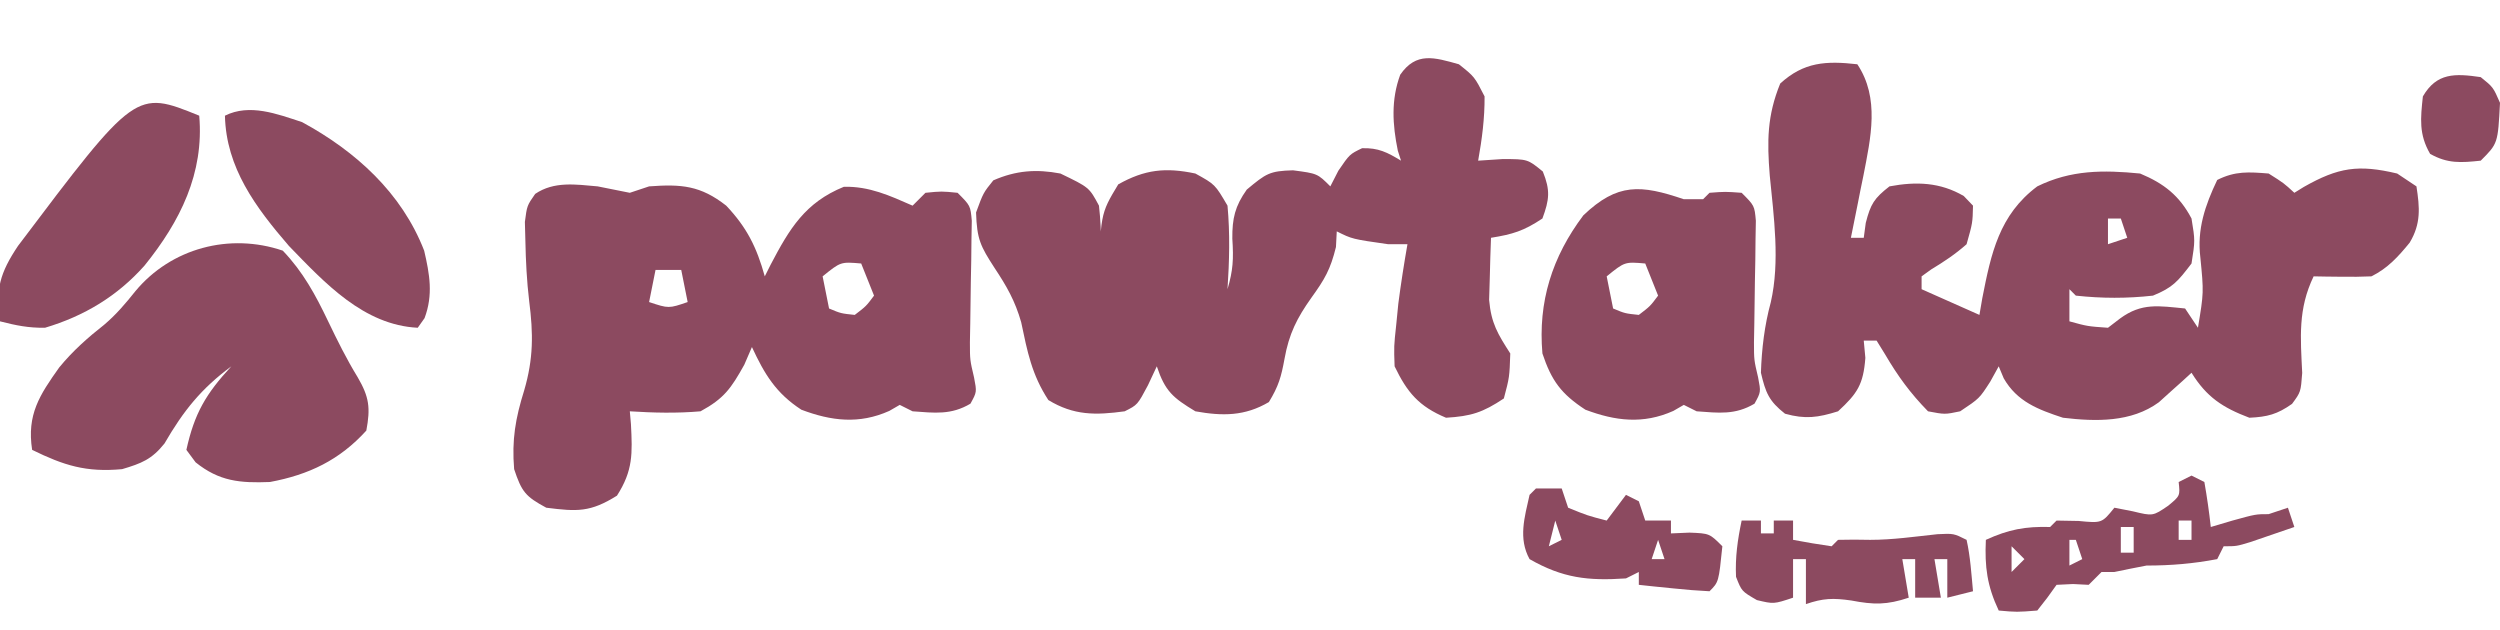
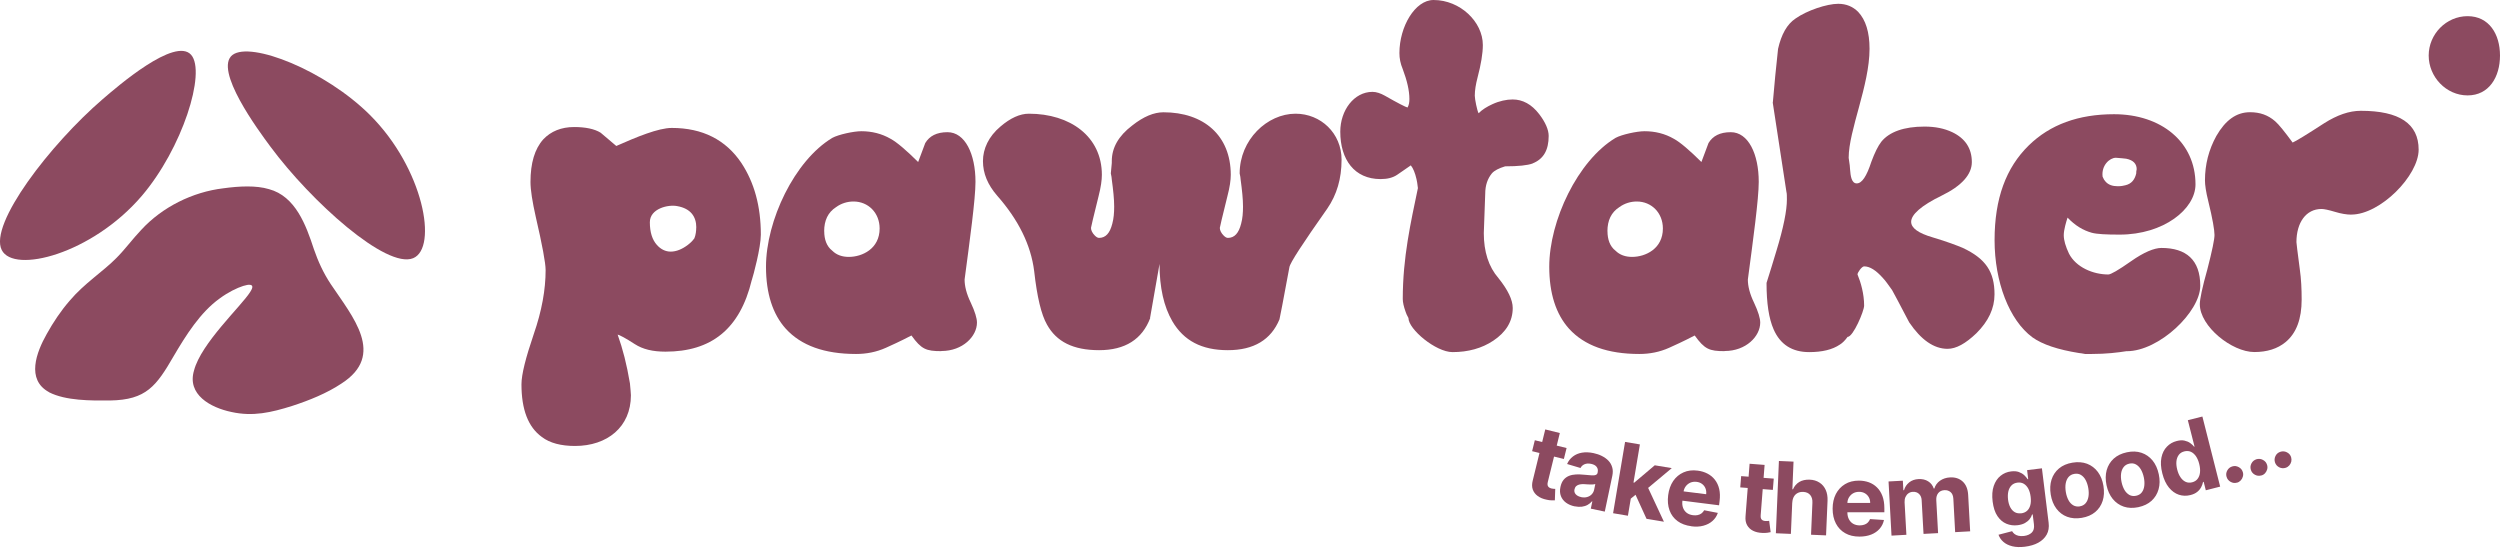
- <svg xmlns="http://www.w3.org/2000/svg" version="1.1" width="389" height="98">
-   <path d="M0 0 C3.519 5.279 2.093 11.428 0.934 17.391 C0.719 18.435 0.719 18.435 0.5 19.5 C0.285 20.591 0.285 20.591 0.066 21.703 C-0.282 23.47 -0.64 25.235 -1 27 C-0.34 27 0.32 27 1 27 C1.103 26.237 1.206 25.474 1.312 24.688 C2.072 21.718 2.625 20.856 5 19 C9.164 18.218 12.894 18.353 16.562 20.5 C17.037 20.995 17.511 21.49 18 22 C17.938 24.688 17.938 24.688 17 28 C15.262 29.542 13.483 30.722 11.496 31.922 C11.002 32.278 10.509 32.633 10 33 C10 33.66 10 34.32 10 35 C14.455 36.98 14.455 36.98 19 39 C19.147 38.143 19.294 37.286 19.445 36.402 C20.816 29.413 22.07 23.441 28 19 C33.241 16.423 38.269 16.439 44 17 C47.706 18.544 50.115 20.428 52 24 C52.562 27.438 52.562 27.438 52 31 C49.862 33.792 49.116 34.725 46 36 C41.959 36.452 38.042 36.44 34 36 C33.67 35.67 33.34 35.34 33 35 C33 36.65 33 38.3 33 40 C35.808 40.774 35.808 40.774 39 41 C39.619 40.526 40.237 40.051 40.875 39.562 C44.252 37.08 46.878 37.601 51 38 C51.66 38.99 52.32 39.98 53 41 C53.91 35.516 53.91 35.516 53.375 30.062 C52.839 25.685 54.11 21.956 56 18 C58.809 16.595 60.888 16.751 64 17 C66.375 18.5 66.375 18.5 68 20 C68.485 19.7 68.969 19.399 69.469 19.09 C74.854 16.035 77.96 15.567 84 17 C84.99 17.66 85.98 18.32 87 19 C87.512 22.327 87.725 24.792 85.945 27.758 C84.163 29.941 82.54 31.73 80 33 C78.46 33.07 76.917 33.085 75.375 33.062 C74.149 33.049 74.149 33.049 72.898 33.035 C72.272 33.024 71.645 33.012 71 33 C68.543 38.105 68.962 42.492 69.223 48.039 C69 51 69 51 67.641 52.844 C65.341 54.464 63.822 54.869 61 55 C56.836 53.418 54.357 51.797 52 48 C51.541 48.422 51.082 48.843 50.609 49.277 C49.996 49.825 49.382 50.373 48.75 50.938 C48.147 51.483 47.543 52.028 46.922 52.59 C42.635 55.736 37.115 55.611 32 55 C28.123 53.725 24.853 52.494 22.777 48.859 C22.521 48.246 22.264 47.632 22 47 C21.567 47.784 21.134 48.568 20.688 49.375 C19 52 19 52 16 54 C13.625 54.5 13.625 54.5 11 54 C8.222 51.156 6.318 48.543 4.312 45.125 C3.663 44.073 3.663 44.073 3 43 C2.34 43 1.68 43 1 43 C1.083 43.887 1.165 44.774 1.25 45.688 C0.939 49.807 0.019 51.219 -3 54 C-6.139 54.981 -8.079 55.256 -11.25 54.375 C-13.752 52.409 -14.27 51.12 -15 48 C-14.88 44.276 -14.443 40.63 -13.465 37.031 C-12.014 30.689 -13 23.712 -13.625 17.312 C-14.058 11.959 -14.037 7.999 -12 3 C-8.318 -0.366 -4.864 -0.551 0 0 Z M39 24 C39 25.32 39 26.64 39 28 C39.99 27.67 40.98 27.34 42 27 C41.67 26.01 41.34 25.02 41 24 C40.34 24 39.68 24 39 24 Z " fill="#8C4A60" transform="translate(289,10)" />
-   <path d="M0 0 C2.438 1.938 2.438 1.938 4 5 C4.026 8.404 3.598 11.654 3 15 C4.887 14.876 4.887 14.876 6.812 14.75 C10.703 14.757 10.703 14.757 13.062 16.688 C14.252 19.622 14.088 21.046 13 24 C10.082 25.945 8.375 26.453 5 27 C4.918 29.062 4.861 31.125 4.812 33.188 C4.778 34.336 4.743 35.485 4.707 36.668 C5.028 40.315 6.055 41.972 8 45 C7.875 48.688 7.875 48.688 7 52 C3.72 54.187 1.904 54.766 -2 55 C-6.213 53.236 -8.043 51.069 -10 47 C-10.109 43.879 -10.109 43.879 -9.75 40.562 C-9.642 39.471 -9.533 38.379 -9.422 37.254 C-9.02 34.154 -8.539 31.079 -8 28 C-8.99 28 -9.98 28 -11 28 C-16.6 27.2 -16.6 27.2 -19 26 C-19.041 26.804 -19.082 27.609 -19.125 28.438 C-19.984 31.934 -20.881 33.46 -22.938 36.312 C-25.204 39.499 -26.435 41.961 -27.125 45.812 C-27.641 48.624 -28.041 50.067 -29.562 52.562 C-33.302 54.768 -36.773 54.761 -41 54 C-44.499 51.886 -45.706 50.883 -47 47 C-47.454 47.969 -47.907 48.939 -48.375 49.938 C-50 53 -50 53 -52 54 C-56.526 54.622 -59.919 54.658 -63.875 52.25 C-66.462 48.294 -67.142 44.719 -68.105 40.133 C-69.048 36.831 -70.356 34.536 -72.25 31.688 C-74.441 28.298 -74.992 27.247 -75.125 23.062 C-74 20 -74 20 -72.438 18.062 C-68.892 16.517 -65.748 16.289 -62 17 C-57.514 19.163 -57.514 19.163 -56 22 C-55.502 26.378 -55.653 30.614 -56 35 C-55.812 23.345 -55.812 23.345 -53 18.688 C-48.869 16.364 -45.627 16.021 -41 17 C-37.938 18.688 -37.938 18.688 -36 22 C-35.598 26.366 -35.712 30.629 -36 35 C-35.131 32.038 -35.043 30.34 -35.25 27.125 C-35.274 23.972 -34.837 22.084 -33 19.5 C-29.985 16.988 -29.463 16.606 -25.812 16.5 C-22 17 -22 17 -20 19 C-19.381 17.793 -19.381 17.793 -18.75 16.562 C-17 14 -17 14 -15.062 13.062 C-12.527 12.986 -11.145 13.698 -9 15 C-9.165 14.484 -9.33 13.969 -9.5 13.438 C-10.332 9.381 -10.57 5.546 -9.125 1.625 C-6.64 -1.965 -3.825 -1.071 0 0 Z " fill="#8C4A60" transform="translate(227,10)" />
-   <path d="M0 0 C1.667 0.333 3.333 0.667 5 1 C5.99 0.67 6.98 0.34 8 0 C13.02 -0.372 15.997 -0.137 20 3 C23.231 6.416 24.74 9.485 26 14 C26.303 13.397 26.606 12.793 26.918 12.172 C29.831 6.614 32.268 2.513 38.312 0.062 C42.256 -0.029 45.428 1.431 49 3 C49.66 2.34 50.32 1.68 51 1 C53.5 0.75 53.5 0.75 56 1 C58 3 58 3 58.211 5.351 C58.194 6.314 58.178 7.277 58.16 8.27 C58.144 9.85 58.144 9.85 58.127 11.463 C58.106 12.568 58.084 13.674 58.062 14.812 C58.028 16.986 57.998 19.159 57.973 21.332 C57.955 22.299 57.937 23.265 57.918 24.261 C57.922 27.019 57.922 27.019 58.564 29.741 C59 32 59 32 58 33.812 C54.99 35.6 52.425 35.249 49 35 C48.01 34.505 48.01 34.505 47 34 C46.464 34.309 45.928 34.619 45.375 34.938 C40.672 37.042 36.347 36.508 31.688 34.75 C27.728 32.172 25.959 29.22 24 25 C23.412 26.361 23.412 26.361 22.812 27.75 C20.776 31.401 19.681 33.006 16 35 C12.308 35.323 8.695 35.233 5 35 C5.058 35.664 5.116 36.328 5.176 37.012 C5.409 41.574 5.515 44.196 3 48.125 C-1.142 50.714 -3.162 50.614 -8 50 C-11.236 48.257 -11.824 47.528 -13 44 C-13.379 39.451 -12.801 36.109 -11.438 31.75 C-9.989 26.788 -10.009 22.935 -10.66 17.848 C-11.033 14.72 -11.186 11.649 -11.25 8.5 C-11.276 7.52 -11.302 6.541 -11.328 5.531 C-11 3 -11 3 -9.727 1.172 C-6.78 -0.828 -3.409 -0.3 0 0 Z M35 14 C35.33 15.65 35.66 17.3 36 19 C37.837 19.772 37.837 19.772 40 20 C41.772 18.646 41.772 18.646 43 17 C42.34 15.35 41.68 13.7 41 12 C37.815 11.723 37.815 11.723 35 14 Z M9 13 C8.67 14.65 8.34 16.3 8 18 C11.049 19.011 11.049 19.011 14 18 C13.67 16.35 13.34 14.7 13 13 C11.68 13 10.36 13 9 13 Z " fill="#8C4A60" transform="translate(93,29)" />
-   <path d="M0 0 C3.16 3.302 5.101 6.899 7.062 11 C8.497 13.983 9.917 16.865 11.648 19.688 C13.456 22.781 13.661 24.476 13 28 C8.85 32.576 4.065 34.873 -2 36 C-6.653 36.186 -9.883 35.899 -13.562 32.938 C-14.037 32.298 -14.511 31.659 -15 31 C-13.749 25.313 -11.959 22.272 -8 18 C-12.708 21.475 -15.474 24.948 -18.41 30.012 C-20.386 32.483 -21.994 33.108 -25 34 C-30.613 34.52 -34.066 33.417 -39 31 C-39.845 25.507 -37.842 22.476 -34.777 18.164 C-32.65 15.573 -30.347 13.543 -27.723 11.473 C-25.876 9.894 -24.453 8.207 -22.938 6.312 C-17.382 -0.38 -8.286 -2.816 0 0 Z " fill="#8C4A60" transform="translate(44,39)" />
-   <path d="M0 0 C0.99 0 1.98 0 3 0 C3.33 -0.33 3.66 -0.66 4 -1 C6.438 -1.188 6.438 -1.188 9 -1 C11 1 11 1 11.211 3.351 C11.186 4.796 11.186 4.796 11.16 6.27 C11.144 7.85 11.144 7.85 11.127 9.463 C11.106 10.568 11.084 11.674 11.062 12.812 C11.028 14.986 10.998 17.159 10.973 19.332 C10.955 20.299 10.937 21.265 10.918 22.261 C10.922 25.019 10.922 25.019 11.564 27.741 C12 30 12 30 11 31.812 C7.99 33.6 5.425 33.249 2 33 C1.34 32.67 0.68 32.34 0 32 C-0.536 32.309 -1.073 32.619 -1.625 32.938 C-6.328 35.042 -10.653 34.508 -15.312 32.75 C-19.077 30.299 -20.589 28.233 -22 24 C-22.703 15.986 -20.494 8.961 -15.625 2.5 C-10.313 -2.559 -6.714 -2.28 0 0 Z M-12 12 C-11.67 13.65 -11.34 15.3 -11 17 C-9.163 17.772 -9.163 17.772 -7 18 C-5.228 16.646 -5.228 16.646 -4 15 C-4.66 13.35 -5.32 11.7 -6 10 C-9.185 9.723 -9.185 9.723 -12 12 Z " fill="#8C4A60" transform="translate(262,31)" />
-   <path d="M0 0 C8.347 4.528 15.518 11.021 19 20 C19.857 23.677 20.422 26.873 19.062 30.5 C18.712 30.995 18.361 31.49 18 32 C9.584 31.579 3.547 25.036 -2.039 19.273 C-7.204 13.286 -11.82 7.106 -12 -1 C-8.166 -2.917 -3.904 -1.281 0 0 Z " fill="#8C4A60" transform="translate(47,19)" />
-   <path d="M0 0 C0.779 8.96 -2.958 16.445 -8.508 23.32 C-12.743 28.088 -17.896 31.18 -24 33 C-26.575 33.033 -28.479 32.644 -31 32 C-31.754 27.048 -30.986 24.422 -28.188 20.25 C-9.886 -4.016 -9.886 -4.016 0 0 Z " fill="#8C4A60" transform="translate(31,18)" />
-   <path d="M0 0 C0.66 0.33 1.32 0.66 2 1 C2.407 3.322 2.744 5.657 3 8 C4.114 7.67 5.228 7.34 6.375 7 C10 6 10 6 12 6 C12.99 5.67 13.98 5.34 15 5 C15.495 6.485 15.495 6.485 16 8 C14.543 8.504 13.084 9.003 11.625 9.5 C10.813 9.778 10.001 10.057 9.164 10.344 C7 11 7 11 5 11 C4.67 11.66 4.34 12.32 4 13 C0.258 13.706 -3.188 14 -7 14 C-8.67 14.318 -10.337 14.65 -12 15 C-12.66 15 -13.32 15 -14 15 C-14.66 15.66 -15.32 16.32 -16 17 C-17.207 16.938 -17.207 16.938 -18.438 16.875 C-19.706 16.937 -19.706 16.937 -21 17 C-21.712 17.99 -21.712 17.99 -22.438 19 C-22.953 19.66 -23.469 20.32 -24 21 C-27.188 21.25 -27.188 21.25 -30 21 C-31.802 17.17 -32.196 14.219 -32 10 C-28.462 8.383 -25.869 7.893 -22 8 C-21.67 7.67 -21.34 7.34 -21 7 C-19.866 7.021 -18.731 7.041 -17.562 7.062 C-13.949 7.412 -13.949 7.412 -12 5 C-11.051 5.186 -10.102 5.371 -9.125 5.562 C-6.012 6.317 -6.012 6.317 -3.625 4.688 C-1.769 3.15 -1.769 3.15 -2 1 C-1.34 0.67 -0.68 0.34 0 0 Z M-2 7 C-2 7.99 -2 8.98 -2 10 C-1.34 10 -0.68 10 0 10 C0 9.01 0 8.02 0 7 C-0.66 7 -1.32 7 -2 7 Z M-11 8 C-11 9.32 -11 10.64 -11 12 C-10.34 12 -9.68 12 -9 12 C-9 10.68 -9 9.36 -9 8 C-9.66 8 -10.32 8 -11 8 Z M-19 10 C-19 11.32 -19 12.64 -19 14 C-18.34 13.67 -17.68 13.34 -17 13 C-17.33 12.01 -17.66 11.02 -18 10 C-18.33 10 -18.66 10 -19 10 Z M-28 11 C-28 12.32 -28 13.64 -28 15 C-27.34 14.34 -26.68 13.68 -26 13 C-26.66 12.34 -27.32 11.68 -28 11 Z " fill="#8C4A60" transform="translate(341,74)" />
-   <path d="M0 0 C0.99 0 1.98 0 3 0 C3 0.66 3 1.32 3 2 C3.66 2 4.32 2 5 2 C5 1.34 5 0.68 5 0 C5.99 0 6.98 0 8 0 C8 0.99 8 1.98 8 3 C9.991 3.381 11.993 3.713 14 4 C14.33 3.67 14.66 3.34 15 3 C16.666 2.957 18.334 2.959 20 3 C23.504 3 26.987 2.492 30.469 2.121 C33 2 33 2 35 3 C35.594 5.649 35.742 8.292 36 11 C34.68 11.33 33.36 11.66 32 12 C32 10.02 32 8.04 32 6 C31.34 6 30.68 6 30 6 C30.33 7.98 30.66 9.96 31 12 C29.68 12 28.36 12 27 12 C27 10.02 27 8.04 27 6 C26.34 6 25.68 6 25 6 C25.33 7.98 25.66 9.96 26 12 C22.586 13.138 20.579 13.111 17.062 12.438 C14.224 12.032 12.661 12.079 10 13 C10 10.69 10 8.38 10 6 C9.34 6 8.68 6 8 6 C8 7.98 8 9.96 8 12 C5 13 5 13 2.375 12.375 C0 11 0 11 -0.875 8.75 C-1.014 5.688 -0.627 2.994 0 0 Z M3 5 C4 9 4 9 4 9 Z " fill="#8C4A60" transform="translate(271,81)" />
-   <path d="M0 0 C1.32 0 2.64 0 4 0 C4.33 0.99 4.66 1.98 5 3 C8.008 4.225 8.008 4.225 11 5 C11.99 3.68 12.98 2.36 14 1 C14.66 1.33 15.32 1.66 16 2 C16.33 2.99 16.66 3.98 17 5 C18.32 5 19.64 5 21 5 C21 5.66 21 6.32 21 7 C22.423 6.938 22.423 6.938 23.875 6.875 C27 7 27 7 29 9 C28.432 14.568 28.432 14.568 27 16 C25.142 15.91 23.288 15.754 21.438 15.562 C20.426 15.461 19.414 15.359 18.371 15.254 C17.589 15.17 16.806 15.086 16 15 C16 14.34 16 13.68 16 13 C15.01 13.495 15.01 13.495 14 14 C8.096 14.4 4.174 13.957 -1 11 C-2.781 7.771 -1.775 4.487 -1 1 C-0.67 0.67 -0.34 0.34 0 0 Z M3 5 C2.67 6.32 2.34 7.64 2 9 C2.66 8.67 3.32 8.34 4 8 C3.67 7.01 3.34 6.02 3 5 Z M19 8 C18.67 8.99 18.34 9.98 18 11 C18.66 11 19.32 11 20 11 C19.67 10.01 19.34 9.02 19 8 Z " fill="#8C4A60" transform="translate(239,76)" />
-   <path d="M0 0 C1.938 1.562 1.938 1.562 3 4 C2.673 10.327 2.673 10.327 0 13 C-3.071 13.327 -5.151 13.481 -7.875 11.938 C-9.643 8.893 -9.368 6.437 -9 3 C-6.851 -0.701 -4.001 -0.583 0 0 Z " fill="#8C4A60" transform="translate(386,12)" />
+ <svg xmlns="http://www.w3.org/2000/svg" id="Layer_2" data-name="Layer 2" viewBox="0 0 388.09 84.92">
+   <defs>
+     <style>
+       .cls-1 {
+         fill: #8c4a60;
+       }
+     </style>
+   </defs>
+   <g id="text">
+     <g>
+       <g>
+         <g>
+           <path class="cls-1" d="M116.7,43.48c-1.84,7.65-6.33,11.11-13.39,11.11-1.99,0-3.53-.37-4.78-1.18-1.47-.96-2.35-1.4-2.65-1.47.81,2.28,1.4,4.56,1.91,7.58.07.88.15,1.47.15,1.84,0,4.93-3.68,7.87-8.68,7.87-2.13,0-3.9-.44-5.15-1.4-2.13-1.54-3.16-4.27-3.16-8.17,0-1.54.66-4.12,1.91-7.8,1.25-3.6,1.84-6.91,1.84-9.93,0-1.1-.52-3.9-1.54-8.31-.51-2.28-.81-4.12-.81-5.37,0-2.94.66-5.15,1.99-6.62,1.18-1.25,2.8-1.91,4.78-1.91,1.77,0,3.16.29,4.12.88.81.66,1.62,1.4,2.43,2.06,3.16-1.4,6.55-2.8,8.61-2.8,4.78,0,8.39,1.84,10.81,5.44,1.99,3.02,3.02,6.69,3.02,11.11,0,2.06-1.18,6.4-1.4,7.06ZM108.09,35.31c0-1.69-.88-2.94-2.94-3.31-1.4-.29-4.27.37-4.27,2.5,0,1.54.37,2.72,1.1,3.53.59.66,1.32,1.03,2.13,1.03.88,0,1.77-.37,2.65-1.03.29-.22.66-.52,1.03-1.03.22-.52.29-1.18.29-1.69Z" />
+           <path class="cls-1" d="M146.12,54.51c-2.35,0-3.09-.29-4.63-2.43-1.84.96-3.16,1.54-3.97,1.91-1.47.66-3.02.96-4.63.96-4.93,0-8.53-1.32-10.89-3.9-2.06-2.28-3.09-5.52-3.09-9.64,0-7.14,4.41-16.48,10.3-20.01.96-.52,3.31-1.03,4.49-1.03,1.62,0,3.16.37,4.56,1.18.96.52,2.43,1.77,4.27,3.6l1.1-2.94c.66-1.1,1.77-1.69,3.46-1.69,2.72,0,4.34,3.38,4.34,7.72,0,2.65-.88,9.05-1.69,15.15,0,1.03.29,2.21.96,3.6.66,1.4.96,2.43.96,3.09,0,2.13-2.21,4.41-5.52,4.41ZM127.95,35.9c0,1.25.37,2.35,1.25,3.02.66.66,1.54.96,2.57.96,2.06,0,4.78-1.25,4.78-4.41,0-2.43-1.77-4.19-4.05-4.19-.96,0-1.91.29-2.72.88-1.25.81-1.84,2.06-1.84,3.75Z" />
+           <path class="cls-1" d="M178.56,49.36c-1.25,3.31-3.9,5-7.94,5s-6.62-1.32-8.09-3.97c-.88-1.54-1.54-4.27-1.99-8.31-.51-4.05-2.43-7.94-5.74-11.7-1.47-1.69-2.21-3.46-2.21-5.37s.88-3.83,2.72-5.37c1.54-1.32,3.02-1.99,4.41-1.99,6.4,0,11.33,3.53,11.33,9.49,0,.81-.15,1.91-.51,3.31-.81,3.24-1.18,4.86-1.18,4.93,0,.37.22.81.59,1.18.22.22.44.37.66.37,1.03,0,1.69-.74,2.06-2.21.22-.81.29-1.69.29-2.65,0-1.18-.15-2.57-.37-4.19,0-.22-.07-.59-.15-.96l.15-1.62v-.29c0-2.06,1.03-3.9,3.16-5.52,1.77-1.4,3.38-2.06,4.86-2.06,6.25,0,10.45,3.6,10.45,9.71,0,.81-.15,1.91-.52,3.31-.81,3.24-1.18,4.86-1.18,4.93,0,.37.22.81.59,1.18.22.22.44.37.66.37,1.03,0,1.69-.74,2.06-2.21.22-.81.29-1.69.29-2.65,0-1.18-.15-2.57-.37-4.19,0-.22-.07-.59-.15-.96,0-5.22,4.27-9.27,8.68-9.27,3.9,0,7.14,3.02,7.14,7.14,0,2.94-.74,5.44-2.21,7.58-3.83,5.44-5.81,8.46-5.89,9.12-.96,5.15-1.47,7.87-1.54,8.09-1.32,3.16-3.97,4.78-8.02,4.78s-6.84-1.47-8.61-4.49c-1.32-2.28-1.99-5.22-1.99-8.9-.51,2.8-.96,5.59-1.47,8.39Z" />
+           <path class="cls-1" d="M237.92,25.38c-.81.29-2.21.44-4.27.44-.96.29-1.69.66-2.06,1.1-.66.81-1.03,1.84-1.03,3.16l-.22,6.11c0,2.87.74,5.22,2.28,6.99,1.47,1.84,2.21,3.38,2.21,4.63,0,2.06-1.03,3.75-3.02,5.08-1.77,1.18-3.9,1.77-6.33,1.77-2.57,0-6.84-3.53-6.84-5.3-.22-.37-.37-.74-.44-.96-.29-.81-.44-1.47-.44-1.99,0-6.47,1.25-11.92,2.35-17.21-.07-.66-.15-1.1-.22-1.4-.22-.96-.52-1.69-.88-2.13-1.1.74-1.77,1.25-2.13,1.47-.66.44-1.47.66-2.57.66-4.05,0-6.25-3.02-6.25-7.36,0-3.31,2.13-6.18,5-6.18.59,0,1.25.22,1.91.59,2.06,1.18,3.24,1.77,3.53,1.84.22-.37.29-.81.29-1.32,0-1.32-.37-2.87-1.03-4.63-.37-.88-.52-1.69-.52-2.5,0-4.12,2.43-8.24,5.3-8.24,4.12,0,7.65,3.38,7.65,6.99,0,1.32-.29,3.02-.81,5-.29,1.1-.44,2.06-.44,2.87,0,.52.37,2.35.59,2.72.59-.59,1.32-1.03,2.13-1.4,1.1-.51,2.21-.74,3.16-.74,1.54,0,2.94.74,4.12,2.28.96,1.25,1.47,2.43,1.47,3.38,0,2.21-.81,3.6-2.5,4.27Z" />
+           <path class="cls-1" d="M267.71,54.51c-2.35,0-3.09-.29-4.63-2.43-1.84.96-3.16,1.54-3.97,1.91-1.47.66-3.02.96-4.63.96-4.93,0-8.53-1.32-10.89-3.9-2.06-2.28-3.09-5.52-3.09-9.64,0-7.14,4.41-16.48,10.3-20.01.96-.52,3.31-1.03,4.49-1.03,1.62,0,3.16.37,4.56,1.18.96.52,2.43,1.77,4.27,3.6l1.1-2.94c.66-1.1,1.77-1.69,3.46-1.69,2.72,0,4.34,3.38,4.34,7.72,0,2.65-.88,9.05-1.69,15.15,0,1.03.29,2.21.96,3.6.66,1.4.96,2.43.96,3.09,0,2.13-2.21,4.41-5.52,4.41ZM249.54,35.9c0,1.25.37,2.35,1.25,3.02.66.66,1.54.96,2.57.96,2.06,0,4.78-1.25,4.78-4.41,0-2.43-1.77-4.19-4.05-4.19-.96,0-1.91.29-2.72.88-1.25.81-1.84,2.06-1.84,3.75Z" />
+           <path class="cls-1" d="M275.21,15.89c.22-2.72.51-5.52.81-8.31.52-2.28,1.4-3.83,2.72-4.71,1.77-1.25,4.86-2.28,6.62-2.28,1.25,0,2.28.44,3.09,1.25,1.18,1.25,1.77,3.16,1.77,5.74,0,5.66-3.24,12.65-3.24,16.92.15.96.22,1.54.22,1.84.07.96.22,2.13,1.03,2.13s1.54-1.1,2.28-3.38c.52-1.4,1.03-2.43,1.54-3.09,1.25-1.54,3.53-2.35,6.69-2.35,1.69,0,3.09.29,4.34.88,1.99.96,3.02,2.5,3.02,4.63,0,1.91-1.54,3.68-4.71,5.22-3.16,1.54-4.71,2.94-4.71,4.05,0,.96,1.1,1.77,3.38,2.43,2.21.66,3.75,1.25,4.63,1.62,3.6,1.69,4.93,3.75,4.93,7.21,0,2.21-.96,4.19-2.8,6.03-1.69,1.62-3.16,2.43-4.49,2.43-2.13,0-4.12-1.4-5.96-4.12-1.54-2.94-2.43-4.63-2.65-5-.59-.81-1.03-1.47-1.4-1.84-1.1-1.25-2.06-1.84-2.94-1.84-.37,0-1.03.96-1.03,1.25.52,1.25,1.03,3.02,1.03,4.85,0,.81-1.69,4.85-2.57,4.85-.37.52-.81.96-1.18,1.18-1.18.81-2.8,1.18-4.78,1.18-2.65,0-4.49-1.18-5.52-3.53-.74-1.69-1.1-4.05-1.1-7.21.52-1.62,1.03-3.31,1.54-5,1.1-3.6,1.62-6.25,1.62-7.94,0-.52,0-.96-.07-1.18l-2.13-13.9Z" />
+           <path class="cls-1" d="M330.15,54.51c-1.4.22-3.16.44-5.44.44h-1.03c-.44-.07-.74-.15-.96-.15-3.24-.52-5.66-1.32-7.21-2.43-3.6-2.65-5.88-8.61-5.88-15.08s1.77-11.25,5.3-14.71c3.31-3.24,7.72-4.85,13.24-4.85,7.36,0,12.65,4.34,12.65,10.89,0,3.83-4.93,7.8-11.77,7.8-2.13,0-3.53-.07-4.34-.29-1.32-.37-2.57-1.1-3.75-2.35-.22.66-.59,1.91-.59,2.72s.29,1.77.81,2.87c1.1,2.13,3.75,3.24,6.11,3.24.37,0,1.54-.66,3.53-2.06,1.99-1.4,3.6-2.06,4.71-2.06,3.83,0,6.03,1.84,6.03,5.88s-6.4,10.15-11.4,10.15ZM330.08,24.64c-.37-.07-.88-.07-1.62-.15-.96,0-2.28,1.18-2.06,2.94.15.37.29.59.44.74.44.52,1.1.74,1.91.74.52,0,.88-.07,1.18-.15.96-.22,1.47-.88,1.69-1.84,0-.15,0-.37.07-.66,0-.81-.51-1.4-1.62-1.62Z" />
+           <path class="cls-1" d="M365.02,33.32c-.74,0-1.62-.15-2.57-.44-.96-.29-1.69-.44-2.06-.44-2.43,0-3.9,2.13-3.9,5.15,0,.07.15,1.47.52,4.19.22,1.54.29,3.09.29,4.71,0,3.02-.81,5.22-2.5,6.62-1.25,1.03-2.87,1.54-4.85,1.54-3.46,0-8.46-3.97-8.46-7.43,0-.74.37-2.57,1.18-5.44.74-2.87,1.1-4.63,1.1-5.3,0-.74-.29-2.5-.96-5.22-.37-1.47-.52-2.57-.52-3.24,0-2.5.59-4.78,1.77-6.92,1.4-2.43,3.09-3.68,5.22-3.68,1.54,0,2.8.44,3.9,1.4.59.51,1.47,1.62,2.72,3.31.51-.22,2.21-1.25,4.93-3.02,1.99-1.25,3.83-1.91,5.66-1.91,5.96,0,8.97,1.99,8.97,6.03s-5.96,10.08-10.45,10.08Z" />
+         </g>
+         <path class="cls-1" d="M388.09,8.62c0,3.33-1.7,6.19-5.03,6.19s-6.04-2.87-6.04-6.19,2.72-6.11,6.04-6.11,5.03,2.78,5.03,6.11Z" />
+       </g>
+       <g>
+         <path class="cls-1" d="M239.87,66.66l2.27.56-1.87,7.62c-.05.21-.06.38-.02.51.04.13.11.23.21.31.1.07.23.13.38.17.11.03.22.04.33.05.11,0,.2.01.26.01l-.06,1.78c-.12,0-.29.01-.51,0-.22,0-.48-.03-.77-.1-.55-.11-1.01-.3-1.38-.57-.37-.27-.62-.6-.77-1.01-.14-.41-.14-.88,0-1.41l1.94-7.92ZM243.19,69.55l-.42,1.7-4.93-1.21.42-1.7,4.93,1.21Z" />
+         <path class="cls-1" d="M244.46,78.61c-.53-.11-.98-.3-1.35-.57s-.64-.61-.8-1.03c-.16-.41-.19-.89-.07-1.43.1-.46.26-.82.49-1.1s.52-.48.84-.61c.33-.13.69-.2,1.08-.22.39-.02.79,0,1.21.04.49.05.89.08,1.19.1.3.02.53,0,.68-.07.15-.06.25-.18.28-.35v-.03c.08-.34.03-.62-.15-.86-.17-.23-.46-.39-.85-.47-.41-.09-.76-.06-1.04.06s-.49.32-.62.58l-2.08-.62c.21-.48.51-.87.91-1.17.39-.3.86-.5,1.4-.59s1.14-.07,1.8.07c.46.1.89.24,1.28.44.4.2.74.44,1.02.73s.48.64.59,1.03c.12.39.12.83.02,1.32l-1.17,5.56-2.17-.46.24-1.14h-.06c-.19.22-.41.41-.67.55-.26.15-.56.24-.9.29-.33.04-.71.02-1.11-.06ZM245.44,77.17c.34.07.65.07.93-.01.29-.08.53-.22.72-.42.19-.2.32-.44.38-.73l.18-.87c-.08.03-.19.05-.32.06-.13.01-.28.02-.44.01s-.32,0-.48-.02c-.16,0-.3-.02-.43-.03-.28-.02-.52,0-.74.04-.22.04-.4.13-.54.25-.14.12-.23.29-.28.5-.07.31,0,.57.19.78.19.21.46.35.81.43Z" />
+         <path class="cls-1" d="M250.41,79.67l1.86-11.07,2.3.39-1.86,11.07-2.3-.39ZM252.89,77.63l.47-2.76.33.06,3.19-2.7,2.64.44-4.27,3.57-.55-.09-1.82,1.48ZM255.6,80.54l-1.84-4.03,1.81-1.37,2.73,5.85-2.7-.45Z" />
+         <path class="cls-1" d="M262.56,81.69c-.86-.11-1.58-.38-2.15-.8s-.99-.98-1.24-1.67c-.25-.69-.32-1.47-.21-2.35.11-.86.37-1.59.78-2.2.42-.61.95-1.05,1.6-1.34.65-.29,1.39-.38,2.21-.27.55.07,1.05.22,1.51.46s.84.55,1.15.95c.31.4.54.87.67,1.43.13.56.15,1.19.06,1.9l-.08.64-7.05-.89.18-1.44,4.87.61c.04-.33,0-.64-.11-.91-.11-.28-.29-.5-.52-.68-.24-.18-.52-.29-.86-.33-.35-.04-.67,0-.96.12-.29.13-.53.32-.72.57-.19.25-.3.54-.35.87l-.17,1.37c-.05.41-.02.78.1,1.1.12.32.31.58.57.78.26.2.59.32.98.37.26.03.5.03.72-.02.22-.05.42-.13.59-.26.17-.13.31-.29.42-.49l2.12.41c-.17.5-.45.92-.84,1.26-.38.34-.85.58-1.41.73-.55.15-1.18.18-1.86.09Z" />
+         <path class="cls-1" d="M275.35,74.3l-.14,1.75-5.06-.39.14-1.75,5.06.39ZM271.6,71.99l2.33.18-.61,7.83c-.02.21,0,.38.06.51.06.12.14.21.26.27s.25.09.41.1c.11,0,.22,0,.33,0,.11-.01.2-.02.26-.03l.23,1.76c-.12.03-.29.06-.5.09-.22.03-.47.04-.78.03-.56-.02-1.05-.13-1.46-.34-.41-.2-.71-.5-.92-.87-.21-.38-.29-.84-.24-1.39l.63-8.13Z" />
+         <path class="cls-1" d="M278.22,78.02l-.21,4.86-2.33-.1.47-11.22,2.27.1-.18,4.29h.1c.21-.48.53-.86.97-1.13.44-.26.97-.38,1.61-.36.58.02,1.09.17,1.52.45.43.27.75.65.97,1.13.22.48.32,1.05.29,1.71l-.23,5.36-2.33-.1.21-4.94c.03-.52-.09-.93-.34-1.23-.25-.3-.62-.46-1.09-.48-.32-.01-.6.04-.85.17s-.45.31-.59.56c-.15.25-.23.56-.25.92Z" />
+         <path class="cls-1" d="M288.67,83.3c-.87,0-1.61-.17-2.23-.53-.62-.35-1.1-.85-1.44-1.5s-.51-1.42-.51-2.3c0-.87.17-1.63.5-2.28.34-.65.81-1.16,1.42-1.53.61-.37,1.33-.55,2.16-.55.56,0,1.07.09,1.55.26.48.18.9.44,1.26.8.36.35.64.8.84,1.33.2.54.3,1.16.3,1.88v.64s-7.11,0-7.11,0v-1.45s4.91,0,4.91,0c0-.34-.07-.63-.22-.89-.15-.26-.35-.46-.61-.61-.26-.15-.56-.22-.9-.22-.35,0-.67.08-.94.24-.27.16-.48.38-.64.65s-.23.58-.23.91v1.38c0,.42.08.78.24,1.08.16.3.38.54.66.7.29.16.62.25,1.01.25.26,0,.5-.04.71-.11.22-.07.4-.18.55-.33.15-.15.27-.33.35-.54l2.16.14c-.11.52-.33.97-.67,1.36-.34.39-.77.69-1.3.9-.53.21-1.14.32-1.84.32Z" />
+         <path class="cls-1" d="M293.63,83.15l-.46-8.41,2.22-.12.08,1.48h.1c.15-.51.42-.91.81-1.22.39-.31.87-.48,1.44-.51.58-.03,1.08.08,1.5.35.42.26.71.64.87,1.12h.09c.15-.5.44-.9.87-1.21.44-.31.96-.49,1.58-.52.78-.04,1.44.17,1.95.64s.8,1.16.85,2.08l.31,5.65-2.33.13-.28-5.19c-.03-.47-.17-.81-.43-1.03-.26-.22-.58-.32-.95-.3-.42.02-.75.18-.97.46-.22.28-.32.64-.3,1.08l.28,5.13-2.26.12-.29-5.24c-.02-.41-.16-.73-.41-.97-.25-.23-.56-.34-.95-.32-.26.01-.49.09-.69.23-.2.14-.35.33-.46.57-.11.24-.15.51-.14.82l.28,5.05-2.33.13Z" />
+         <path class="cls-1" d="M314.35,84.87c-.75.09-1.41.07-1.97-.07-.56-.14-1.02-.36-1.38-.68-.36-.31-.61-.68-.76-1.11l2.11-.55c.09.16.21.3.37.43.16.13.36.22.61.28.24.06.54.07.87.03.5-.06.91-.24,1.2-.52.3-.29.41-.71.34-1.29l-.19-1.53h-.1c-.07.26-.2.5-.38.73-.18.23-.42.43-.72.6-.3.17-.68.28-1.12.34-.63.08-1.22,0-1.77-.23s-1.01-.63-1.39-1.19c-.38-.57-.62-1.31-.74-2.24-.12-.95-.06-1.76.17-2.43s.58-1.2,1.06-1.58c.47-.38,1.02-.61,1.63-.68.47-.06.87-.03,1.2.09s.61.28.84.49c.22.21.4.42.53.63h.09s-.17-1.41-.17-1.41l2.3-.28,1.04,8.44c.09.71-.01,1.33-.3,1.85-.29.52-.73.94-1.31,1.26-.58.32-1.28.52-2.07.62ZM313.76,79.69c.37-.05.68-.18.92-.4.24-.22.4-.51.5-.88.1-.37.11-.8.05-1.29s-.18-.91-.36-1.25c-.18-.34-.42-.6-.7-.77-.29-.17-.62-.23-.99-.18-.38.05-.69.19-.92.43-.24.24-.4.55-.49.92-.09.38-.1.81-.05,1.28.06.48.18.89.36,1.22.18.33.41.58.69.74.28.16.61.21,1,.17Z" />
+         <path class="cls-1" d="M323.16,80.39c-.84.14-1.6.08-2.27-.17s-1.23-.68-1.67-1.27-.73-1.31-.87-2.16c-.14-.86-.1-1.64.12-2.33s.61-1.28,1.16-1.74c.55-.46,1.25-.76,2.09-.9s1.6-.08,2.27.17c.67.26,1.23.68,1.67,1.27.44.59.73,1.31.87,2.17.14.85.1,1.63-.12,2.32s-.61,1.28-1.16,1.74c-.55.46-1.25.76-2.09.9ZM322.87,78.6c.38-.06.68-.23.9-.49.22-.26.36-.59.43-.99s.06-.84-.02-1.33c-.08-.48-.22-.9-.41-1.26-.19-.36-.44-.62-.73-.8-.29-.18-.63-.23-1.01-.17-.39.06-.69.23-.92.49-.22.26-.37.6-.44,1s-.06.84.02,1.33c.08.48.22.9.41,1.26.19.36.44.62.74.8.3.17.64.23,1.03.17Z" />
+         <path class="cls-1" d="M331.96,78.73c-.83.17-1.59.15-2.27-.08-.68-.23-1.25-.63-1.72-1.2-.46-.57-.78-1.28-.96-2.12-.18-.85-.17-1.63.02-2.34.2-.71.56-1.3,1.09-1.79.53-.48,1.21-.81,2.05-.99.83-.18,1.59-.15,2.27.08.68.23,1.25.63,1.72,1.2.46.57.78,1.28.96,2.13.18.84.17,1.62-.03,2.33-.2.71-.56,1.3-1.09,1.79-.53.48-1.21.81-2.05.99ZM331.6,76.96c.38-.08.67-.25.88-.52.21-.27.34-.61.39-1.01s.03-.84-.07-1.32-.26-.89-.46-1.24c-.21-.35-.46-.6-.76-.77-.3-.17-.64-.21-1.02-.13-.38.08-.68.26-.89.53-.21.27-.35.61-.4,1.01-.05.4-.03.84.07,1.32.1.48.26.89.46,1.24.21.35.47.6.77.77.3.16.65.2,1.03.12Z" />
+         <path class="cls-1" d="M340.04,76.85c-.62.16-1.22.14-1.8-.05s-1.1-.57-1.55-1.12c-.45-.55-.79-1.28-1.02-2.19-.24-.94-.28-1.75-.14-2.45.14-.7.43-1.27.85-1.7.42-.44.93-.73,1.53-.88.46-.12.86-.14,1.2-.06.35.08.64.2.89.38.25.18.45.37.6.56l.07-.02-1.04-4.09,2.26-.57,2.76,10.88-2.23.57-.33-1.31-.1.02c-.05.25-.14.52-.28.79-.14.27-.34.52-.61.74-.27.22-.62.39-1.06.5ZM340.3,74.87c.36-.09.65-.27.85-.54.2-.26.33-.59.37-.99.04-.4,0-.84-.12-1.32-.12-.49-.3-.89-.52-1.21-.23-.32-.49-.55-.79-.68-.3-.13-.64-.15-1-.06-.37.09-.66.27-.86.54-.2.27-.33.6-.37.99-.04.39,0,.82.12,1.29.12.47.29.88.52,1.21.22.33.49.56.79.7.3.14.64.16,1.02.07Z" />
+         <path class="cls-1" d="M347.27,74.92c-.35.1-.68.06-1-.12-.32-.18-.53-.44-.63-.79-.1-.34-.06-.67.12-.99.18-.32.44-.52.79-.62.34-.1.67-.06.99.12.32.17.53.43.63.78.07.23.07.46,0,.69-.06.23-.17.42-.33.59s-.35.29-.58.35Z" />
+         <path class="cls-1" d="M351.05,73.8c-.35.11-.68.07-1-.1-.32-.17-.54-.43-.64-.78-.1-.34-.07-.67.1-.99.17-.32.43-.53.78-.64.34-.1.67-.07.99.1.33.17.54.42.65.77.07.23.08.46.02.69-.06.23-.17.42-.32.6-.15.17-.34.29-.57.36Z" />
+         <path class="cls-1" d="M354.81,72.62c-.34.11-.68.08-1-.08-.32-.17-.54-.42-.65-.76-.11-.34-.08-.67.08-1s.42-.54.77-.65c.33-.11.67-.08.99.08.33.16.55.41.66.75.07.23.08.46.03.69-.06.23-.16.43-.31.6s-.34.3-.57.37Z" />
+       </g>
+       <g>
+         <path class="cls-1" d="M7.6,60.87c-3.57-1.94-1.95-6.19-.34-9.03,1-1.81,2.2-3.6,3.54-5.14,2.31-2.74,5.18-4.52,7.28-6.66,1.38-1.39,2.47-2.91,3.85-4.36,3.26-3.54,7.96-5.88,12.75-6.45,2.46-.34,5.08-.47,7.07.13,4.12,1.1,5.76,5.6,6.97,9.3.67,1.94,1.48,3.71,2.61,5.42,3.41,5.11,8.61,11.02,1.66,15.47-2.25,1.5-5.01,2.61-7.59,3.45-3.32,1.05-6.15,1.69-9.45.96-3.29-.68-6.95-2.72-5.83-6.45,1.09-4.21,7.31-9.96,8.71-12.17.24-.38.64-1.05-.01-1.13-.25-.03-.61.04-1.07.18-.97.31-2.32.96-3.66,1.95-3,2.15-5.24,5.73-7.11,8.91-2.71,4.68-4.26,6.83-9.89,6.92-3.01.03-6.88.04-9.46-1.27l-.04-.02Z" />
+         <path class="cls-1" d="M36.1,8.52c-2.99,2.27,4.03,11.75,5.87,14.23,6.34,8.56,18.02,19.04,22.17,17.33,3.86-1.59,1.64-13.91-6.71-22.23-6.93-6.91-18.49-11.48-21.34-9.32Z" />
+         <path class="cls-1" d="M29.67,8.51c-2.49-2.82-11.42,4.89-13.76,6.91C7.84,22.37-1.75,34.79.27,38.81c1.88,3.74,13.99.61,21.68-8.33,6.38-7.43,10.08-19.29,7.72-21.97Z" />
+       </g>
+     </g>
+   </g>
</svg>
